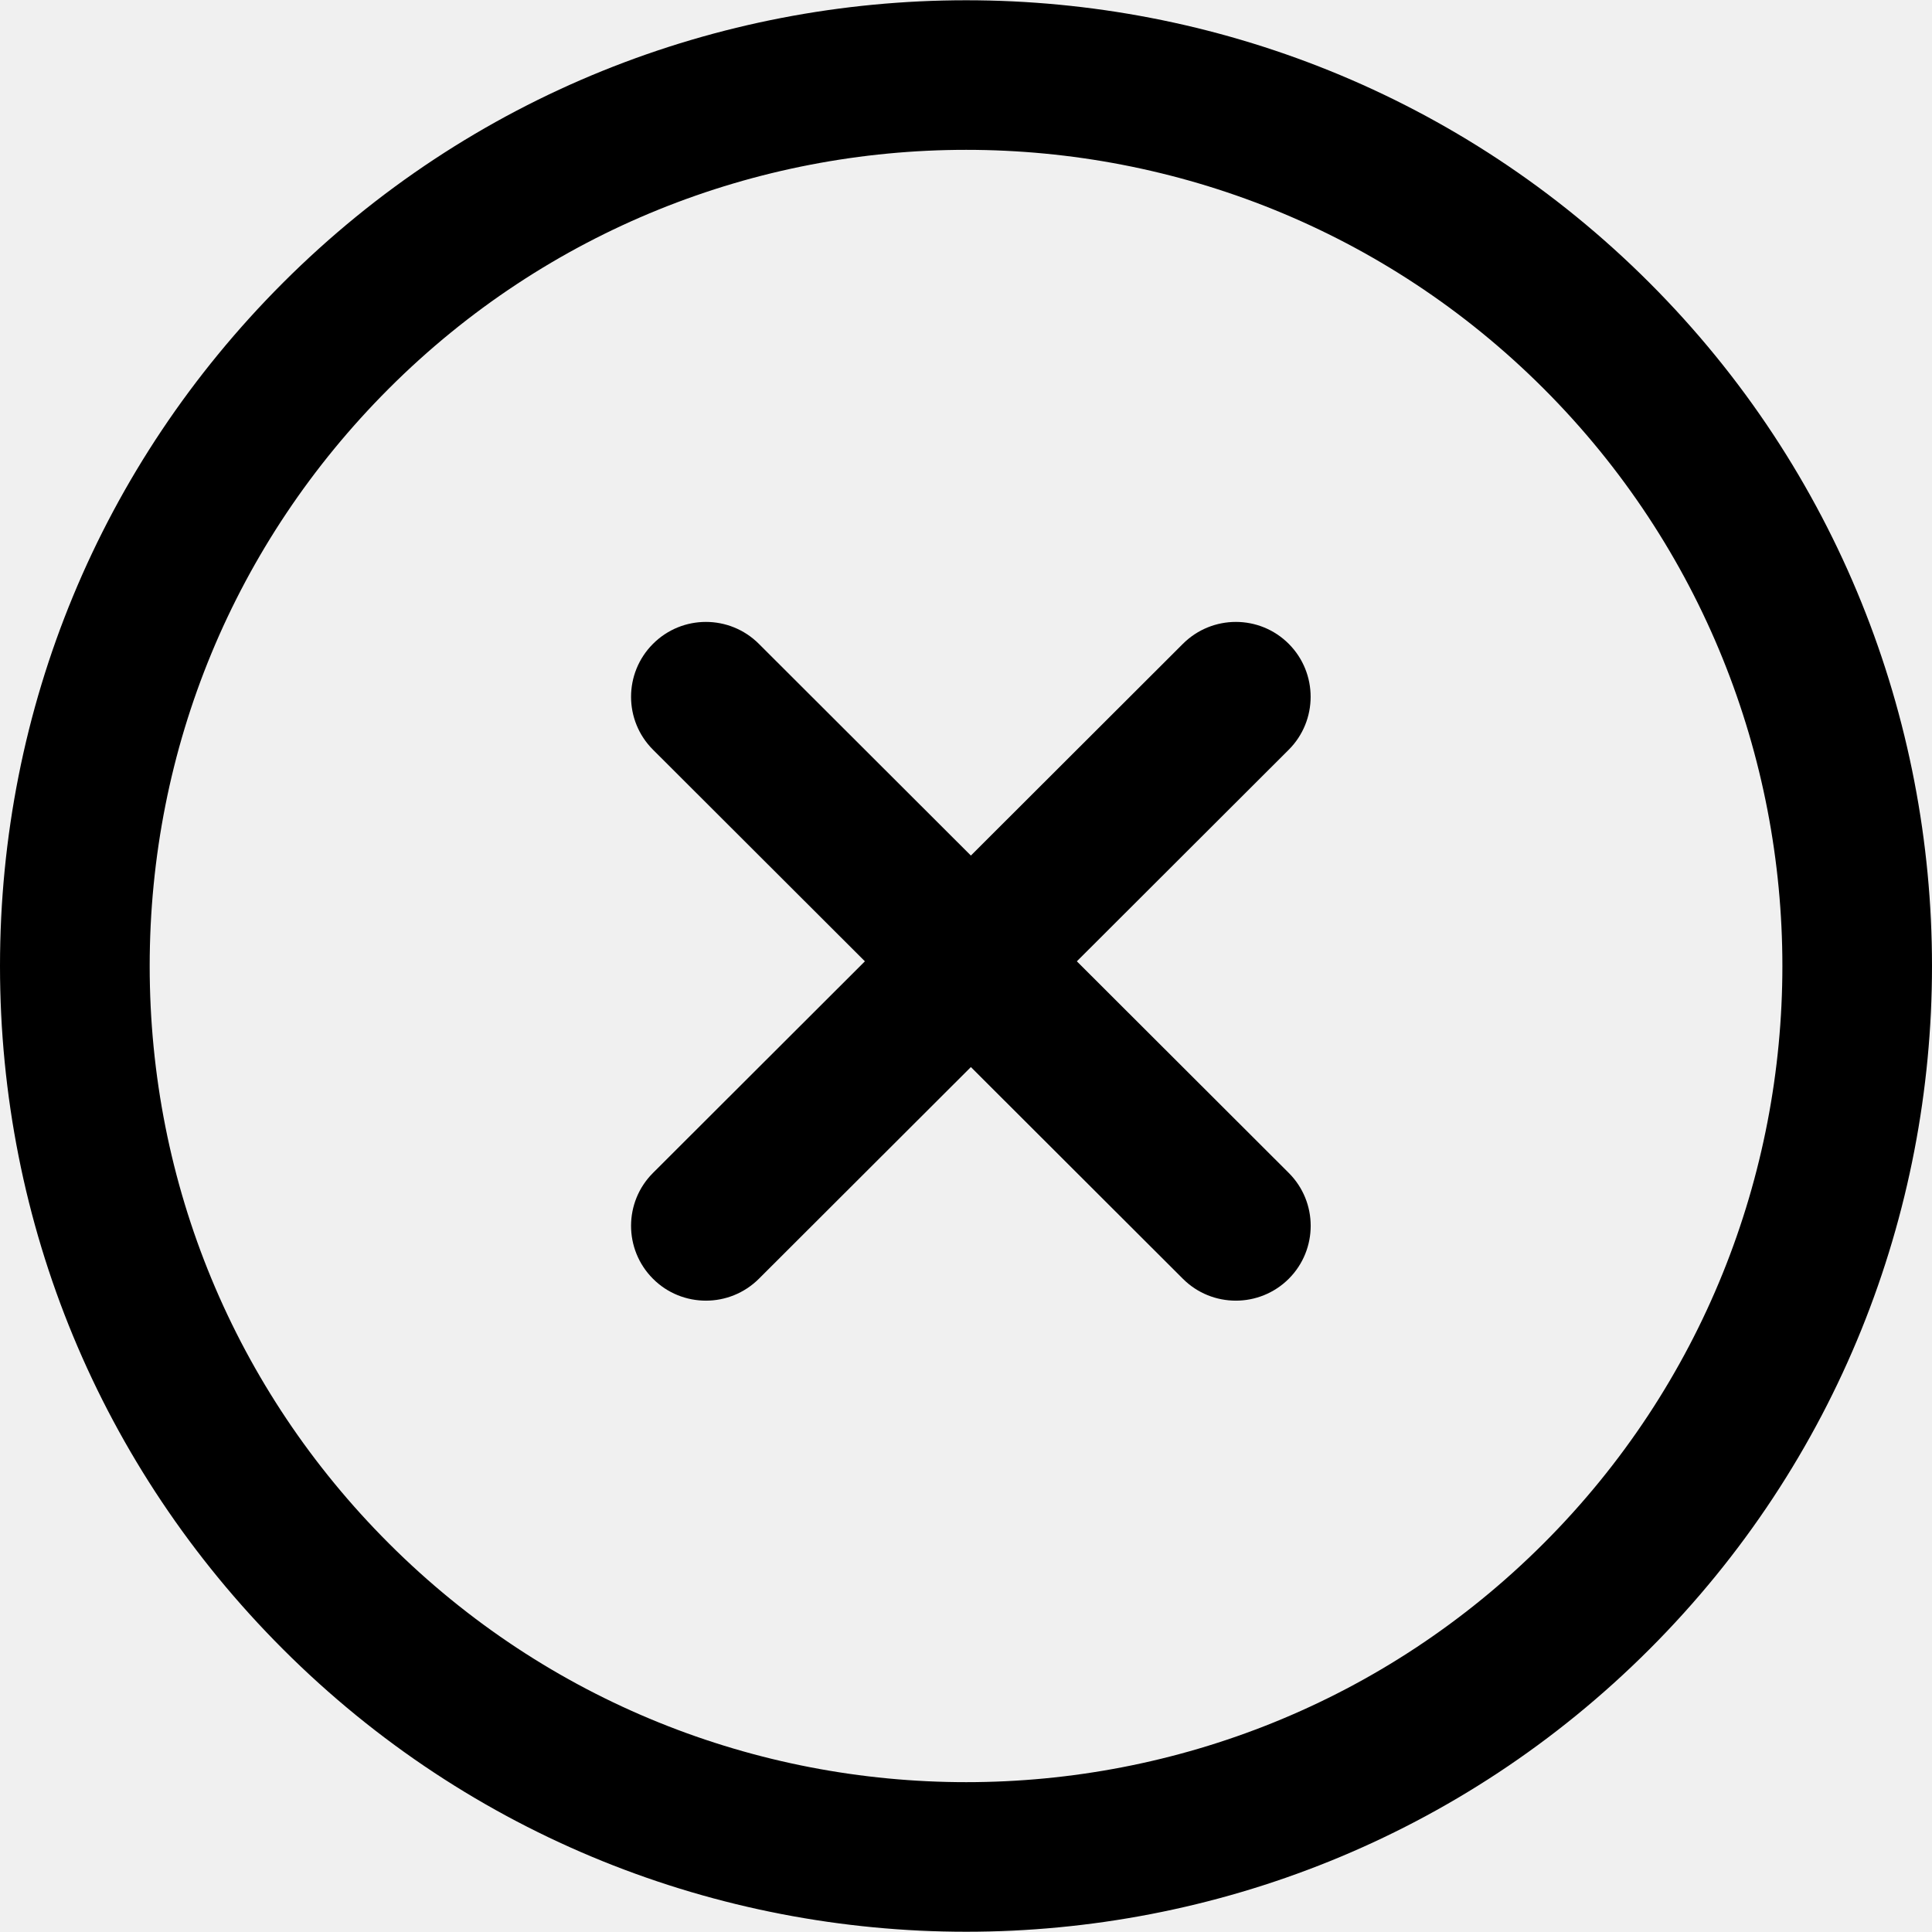
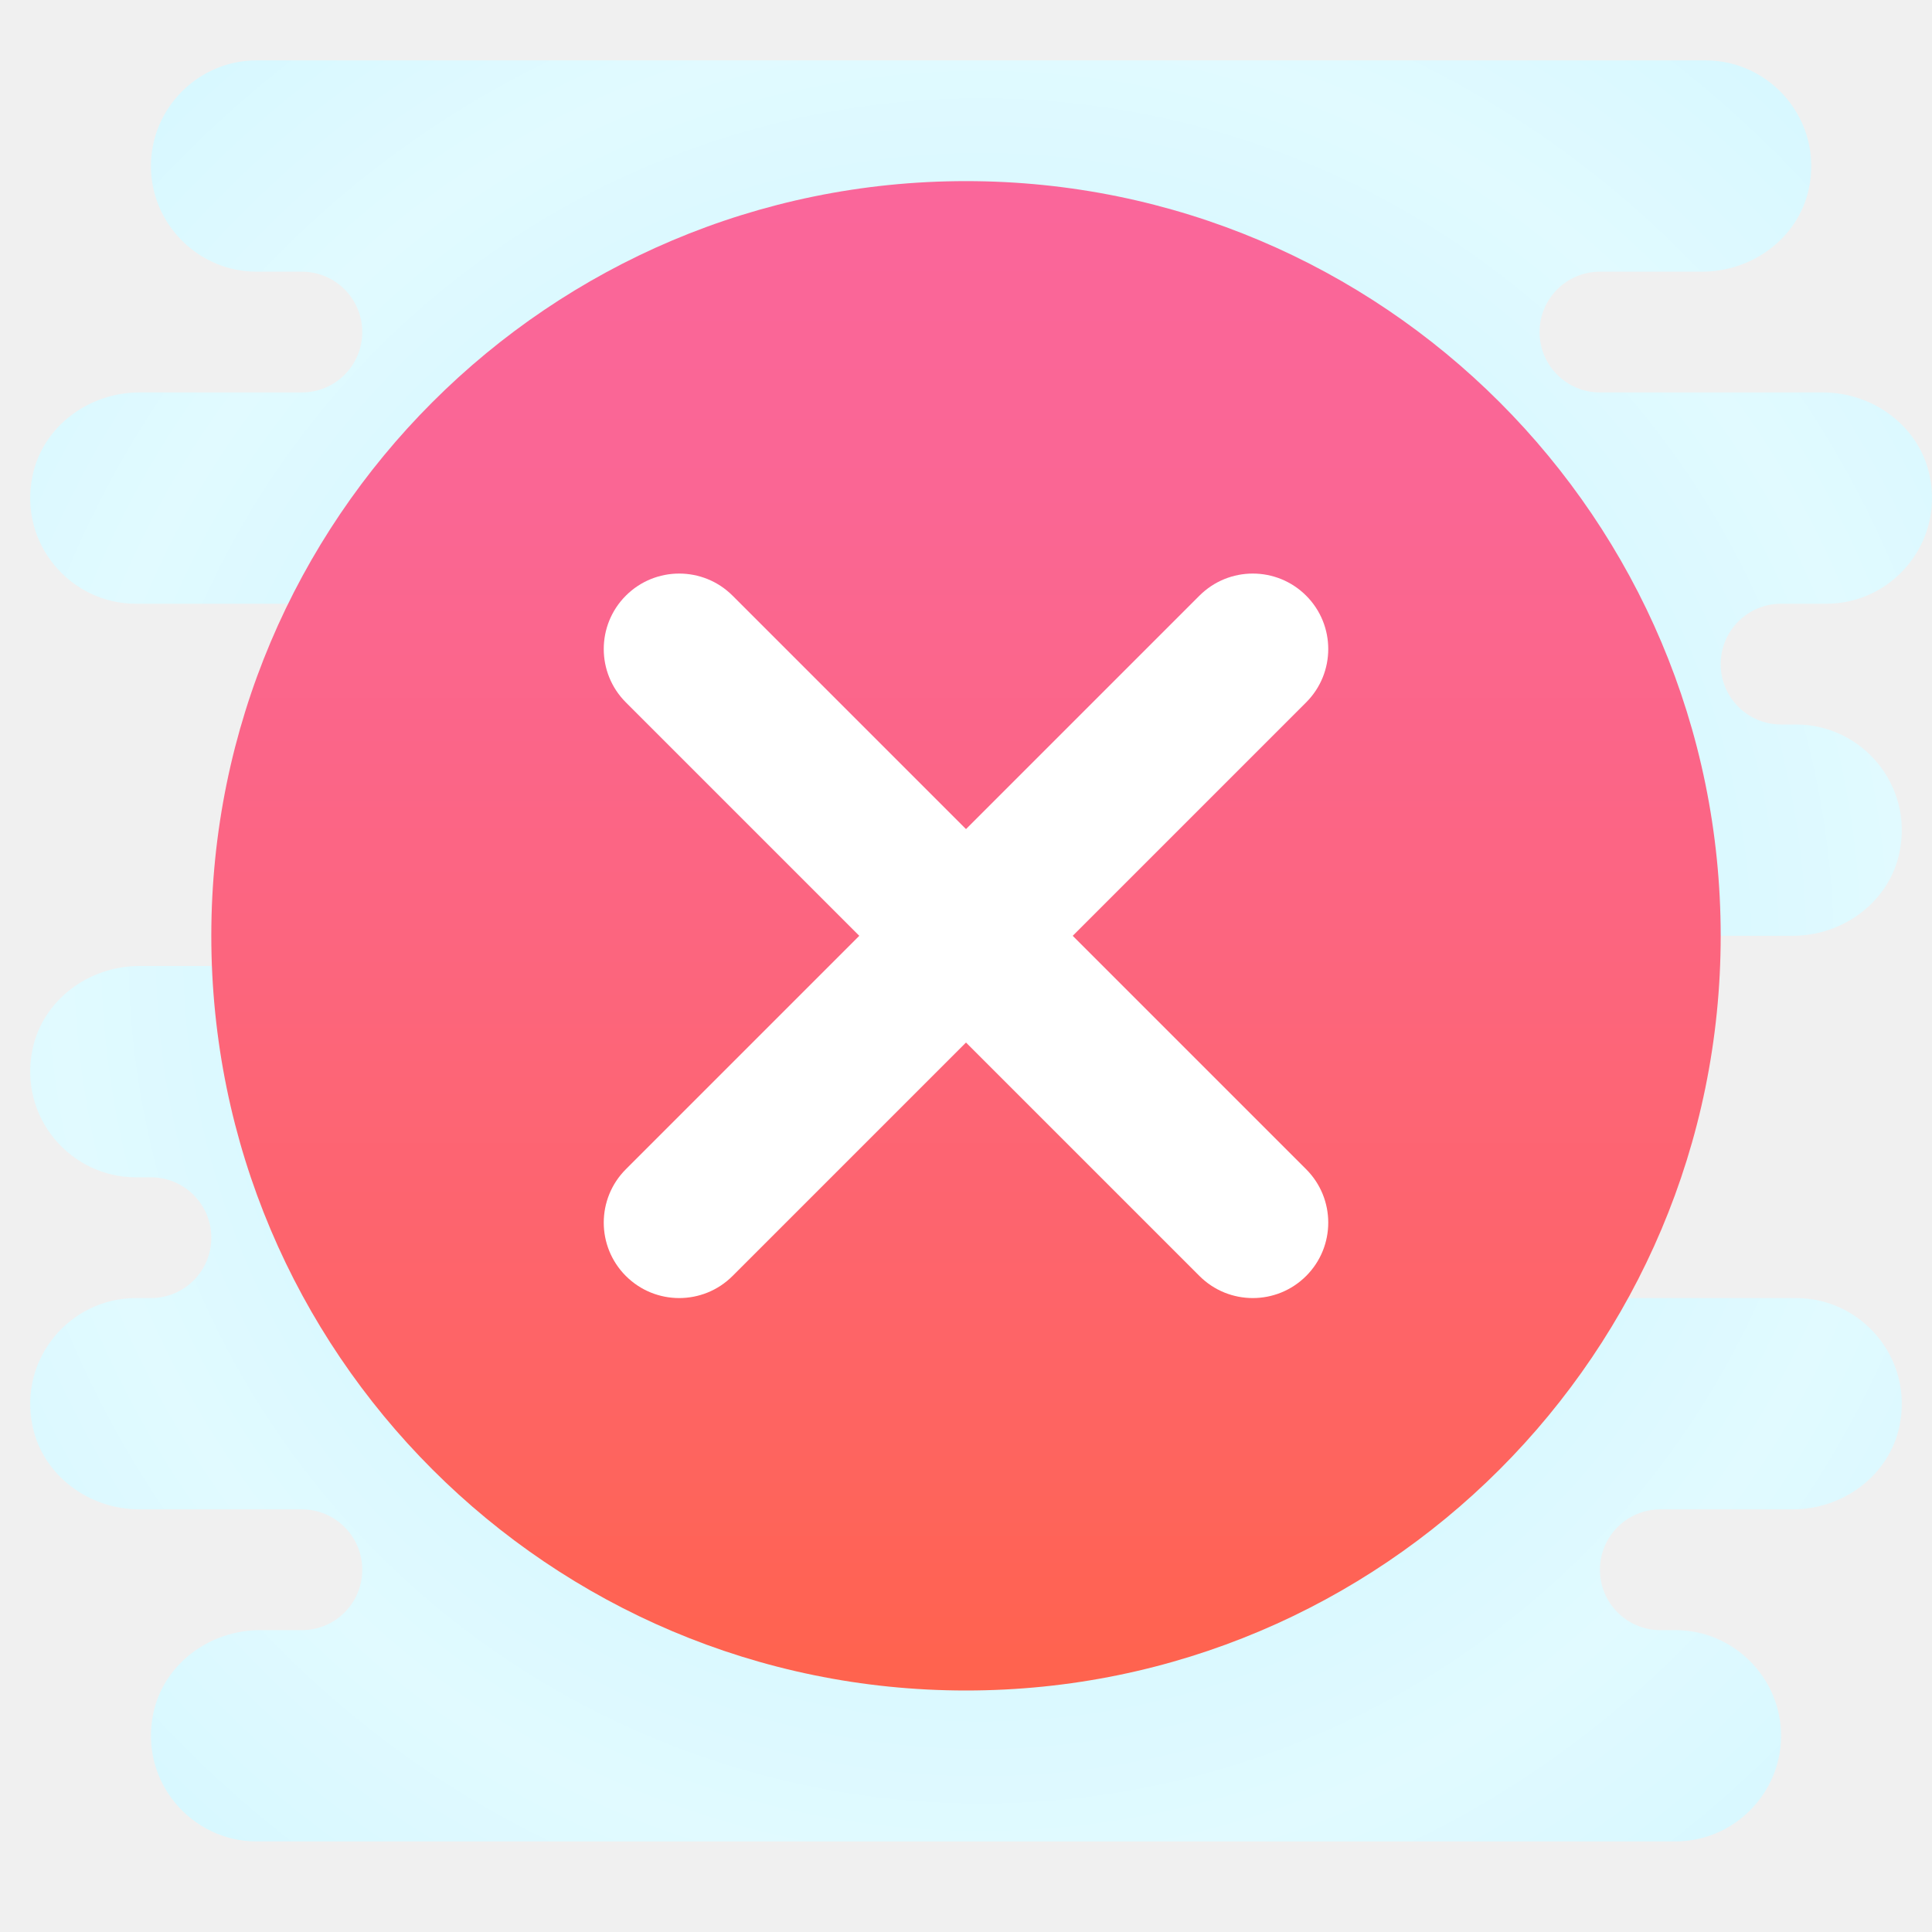
- <svg xmlns="http://www.w3.org/2000/svg" version="1.1" id="Capa_1" x="0px" y="0px" viewBox="0 0 511.995 511.995" style="enable-background:new 0 0 511.995 511.995;" xml:space="preserve">
-   <g>
-     <g>
-       <path d="M437.126,74.939c-99.826-99.826-262.307-99.826-362.133,0C26.637,123.314,0,187.617,0,256.005    s26.637,132.691,74.993,181.047c49.923,49.923,115.495,74.874,181.066,74.874s131.144-24.951,181.066-74.874    C536.951,337.226,536.951,174.784,437.126,74.939z M409.08,409.006c-84.375,84.375-221.667,84.375-306.042,0    c-40.858-40.858-63.37-95.204-63.37-153.001s22.512-112.143,63.37-153.021c84.375-84.375,221.667-84.355,306.042,0    C493.435,187.359,493.435,324.651,409.08,409.006z" />
-     </g>
-   </g>
-   <g>
-     <g>
-       <path d="M341.525,310.827l-56.151-56.071l56.151-56.071c7.735-7.735,7.735-20.29,0.02-28.046    c-7.755-7.775-20.31-7.755-28.065-0.02l-56.19,56.111l-56.19-56.111c-7.755-7.735-20.31-7.755-28.065,0.02    c-7.735,7.755-7.735,20.31,0.02,28.046l56.151,56.071l-56.151,56.071c-7.755,7.735-7.755,20.29-0.02,28.046    c3.868,3.887,8.965,5.811,14.043,5.811s10.155-1.944,14.023-5.792l56.19-56.111l56.19,56.111    c3.868,3.868,8.945,5.792,14.023,5.792c5.078,0,10.175-1.944,14.043-5.811C349.28,331.117,349.28,318.562,341.525,310.827z" />
-     </g>
-   </g>
-   <g>
- </g>
-   <g>
- </g>
-   <g>
- </g>
-   <g>
- </g>
-   <g>
- </g>
-   <g>
- </g>
-   <g>
- </g>
-   <g>
- </g>
-   <g>
- </g>
-   <g>
- </g>
-   <g>
- </g>
-   <g>
- </g>
-   <g>
- </g>
-   <g>
- </g>
-   <g>
- </g>
+ <svg xmlns="http://www.w3.org/2000/svg" viewBox="0 0 64 64" width="64px" height="64px">
+   <radialGradient id="IkUh6ey5BhnCh~hrMs1fda" cx="32.5" cy="31.5" r="30.516" gradientUnits="userSpaceOnUse" spreadMethod="reflect">
+     <stop offset="0" stop-color="#afeeff" />
+     <stop offset=".193" stop-color="#bbf1ff" />
+     <stop offset=".703" stop-color="#d7f8ff" />
+     <stop offset="1" stop-color="#e1faff" />
+   </radialGradient>
+   <path fill="url(#IkUh6ey5BhnCh~hrMs1fda)" d="M59,20h1.5c2.168,0,3.892-1.998,3.422-4.243C63.58,14.122,62.056,13,60.385,13L53,13 c-1.105,0-2-0.895-2-2c0-1.105,0.895-2,2-2h3.385c1.67,0,3.195-1.122,3.537-2.757C60.392,3.998,58.668,2,56.5,2H34.006H32.5h-24 C6.575,2,5,3.575,5,5.5S6.575,9,8.5,9H10c1.105,0,2,0.895,2,2c0,1.105-0.895,2-2,2l-5.385,0c-1.67,0-3.195,1.122-3.537,2.757 C0.608,18.002,2.332,20,4.5,20H18v12L4.615,32c-1.67,0-3.195,1.122-3.537,2.757C0.608,37.002,2.332,39,4.5,39H5c1.105,0,2,0.895,2,2 c0,1.105-0.895,2-2,2H4.5c-2.168,0-3.892,1.998-3.422,4.243C1.42,48.878,2.945,50,4.615,50H10c1.105,0,2,0.895,2,2 c0,1.105-0.895,2-2,2l-1.385,0c-1.67,0-3.195,1.122-3.537,2.757C4.608,59.002,6.332,61,8.5,61h22.494H32.5h23 c1.925,0,3.5-1.575,3.5-3.5S57.425,54,55.5,54H55c-1.105,0-2-0.895-2-2c0-1.105,0.895-2,2-2h4.385c1.67,0,3.195-1.122,3.537-2.757 C63.392,44.998,61.668,43,59.5,43H47V31h12.385c1.67,0,3.195-1.122,3.537-2.757C63.392,25.998,61.668,24,59.5,24H59 c-1.105,0-2-0.895-2-2C57,20.895,57.895,20,59,20z" />
+   <linearGradient id="IkUh6ey5BhnCh~hrMs1fdb" x1="32" x2="32" y1="56" y2="6" gradientUnits="userSpaceOnUse" spreadMethod="reflect">
+     <stop offset="0" stop-color="#ff634d" />
+     <stop offset=".204" stop-color="#fe6464" />
+     <stop offset=".521" stop-color="#fc6581" />
+     <stop offset=".794" stop-color="#fa6694" />
+     <stop offset=".989" stop-color="#fa669a" />
+     <stop offset="1" stop-color="#fa669a" />
+   </linearGradient>
+   <path fill="url(#IkUh6ey5BhnCh~hrMs1fdb)" d="M57,31c0,13.805-11.195,25-25,25S7,44.805,7,31S18.195,6,32,6S57,17.195,57,31z" />
+   <path fill="#fff" d="M43.268,19.732L43.268,19.732c0.976,0.976,0.976,2.559,0,3.535L24.267,42.268 c-0.976,0.976-2.559,0.976-3.535,0l0,0c-0.976-0.976-0.976-2.559,0-3.535l19.001-19.001C40.709,18.756,42.292,18.756,43.268,19.732 z" />
+   <path fill="#fff" d="M43.268,42.268L43.268,42.268c-0.976,0.976-2.559,0.976-3.535,0L20.732,23.267 c-0.976-0.976-0.976-2.559,0-3.535l0,0c0.976-0.976,2.559-0.976,3.535,0l19.001,19.001C44.244,39.709,44.244,41.292,43.268,42.268z" />
</svg>
